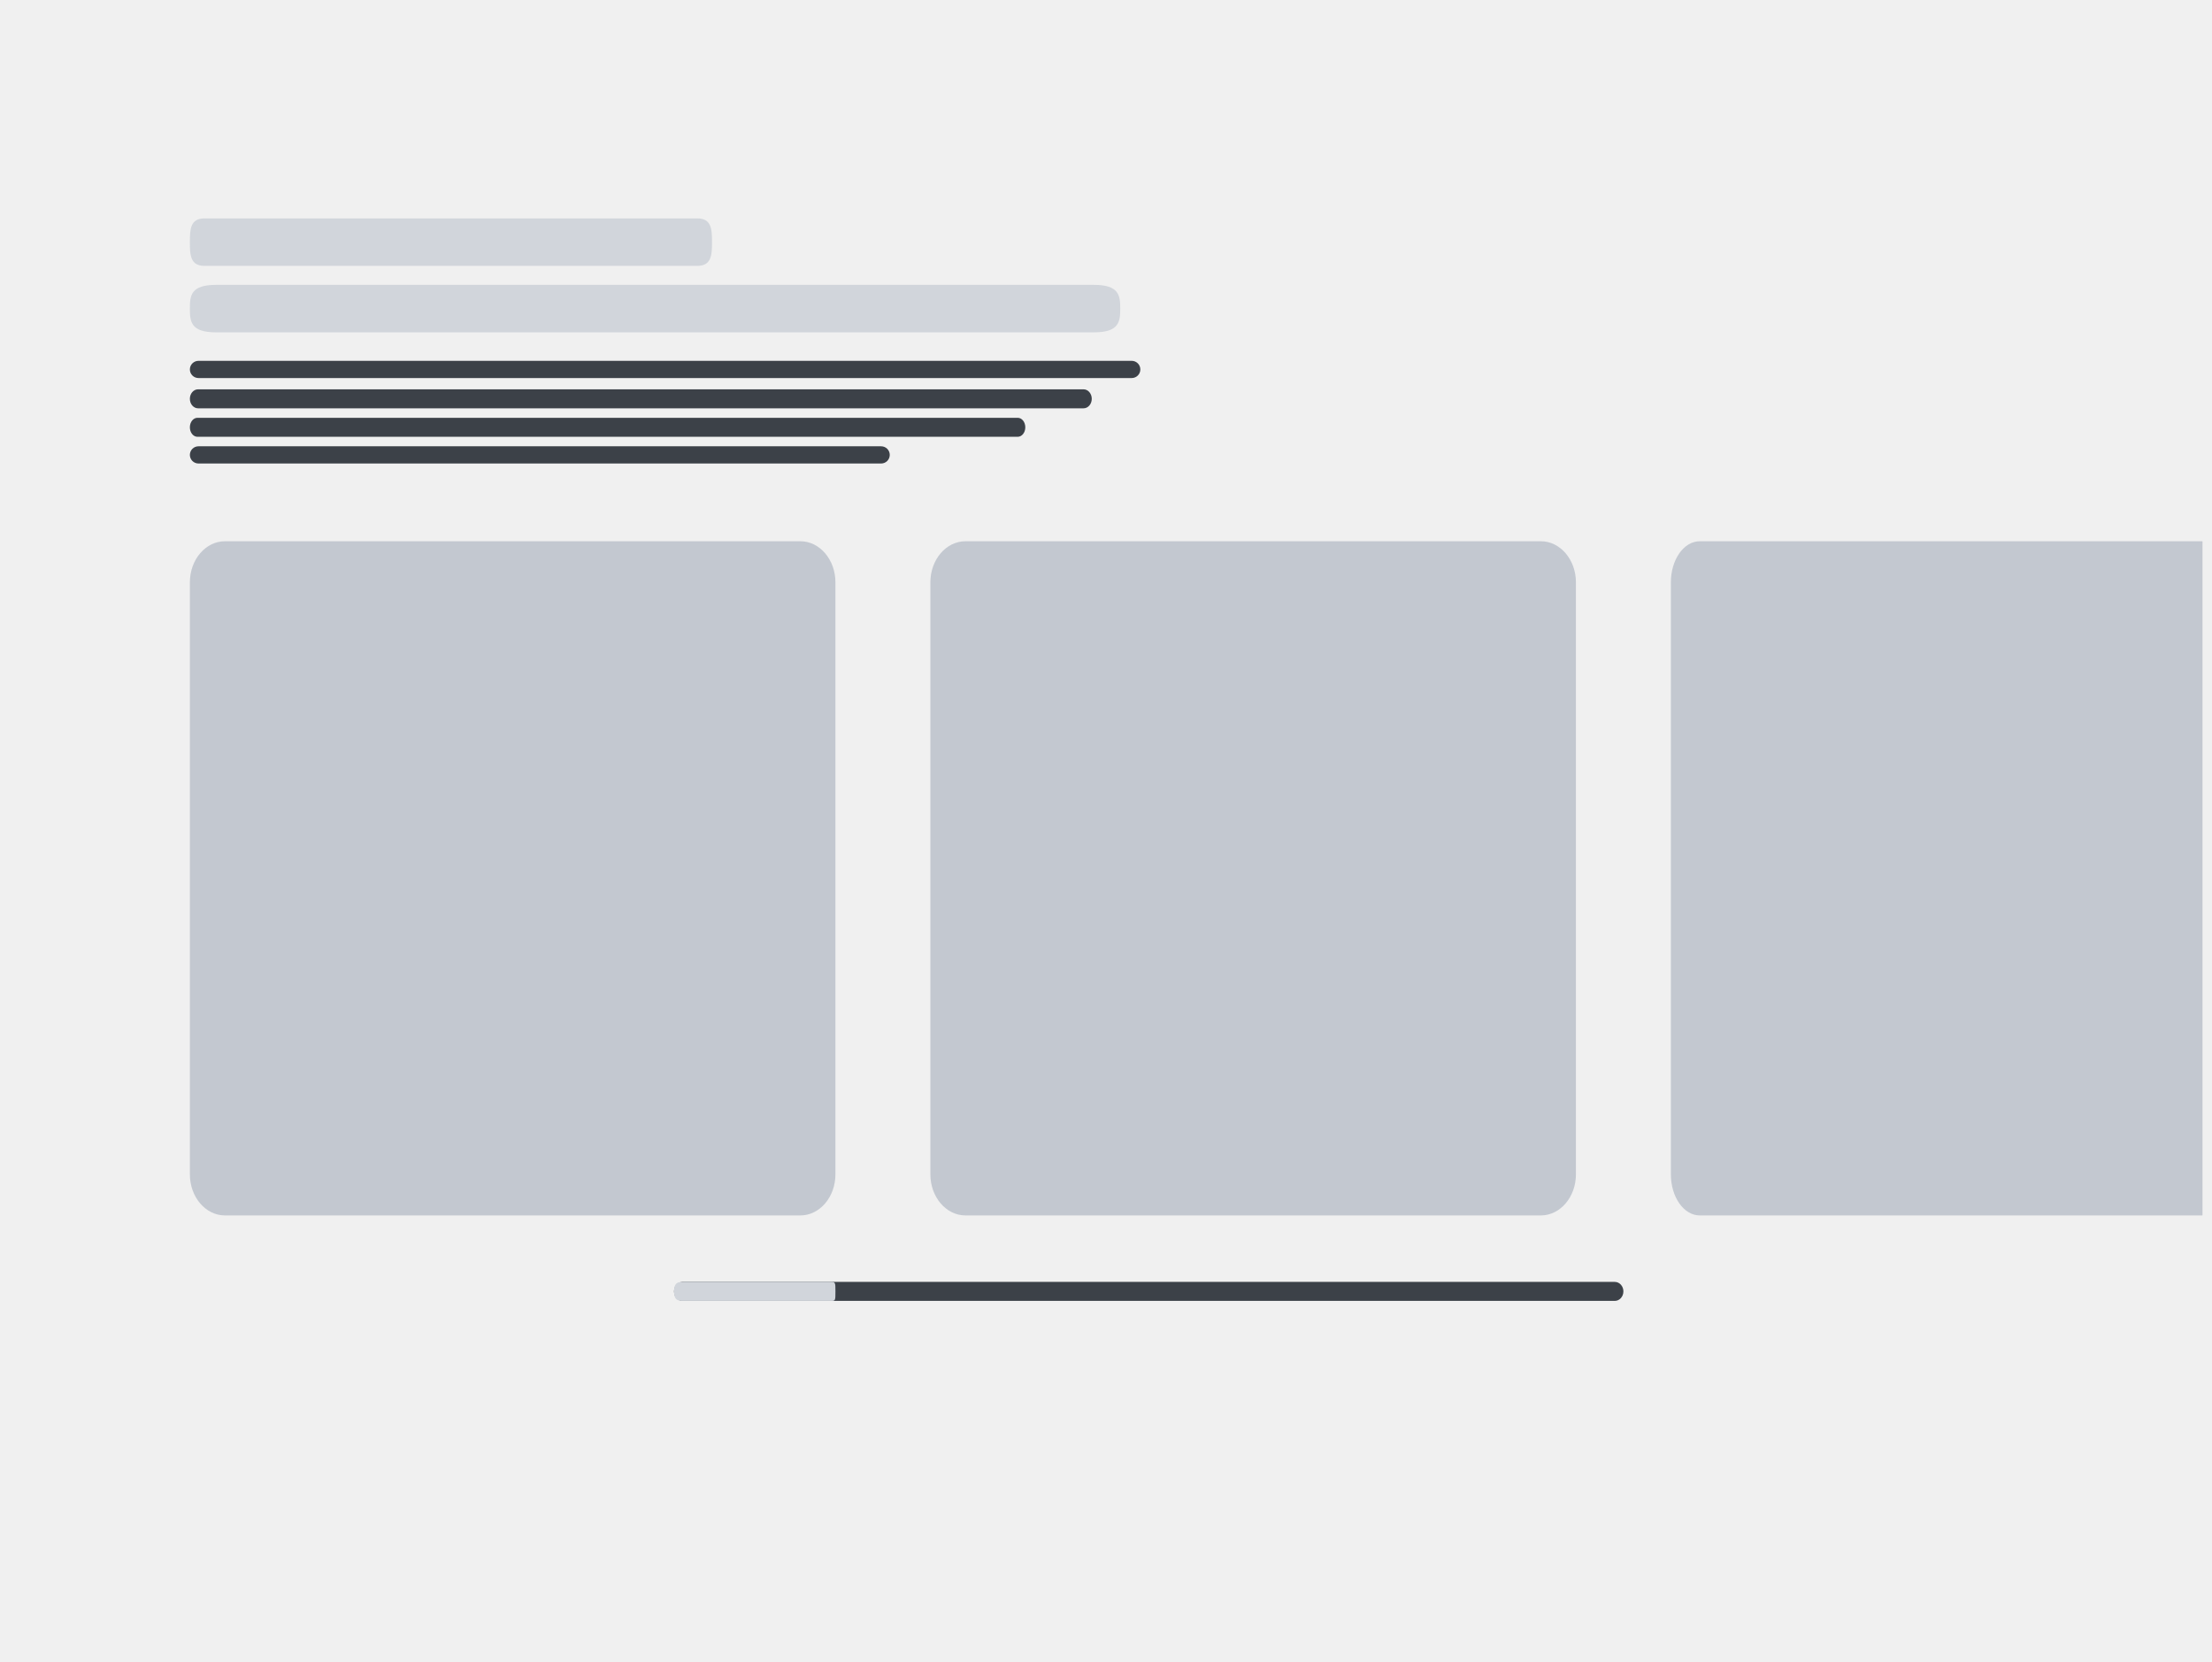
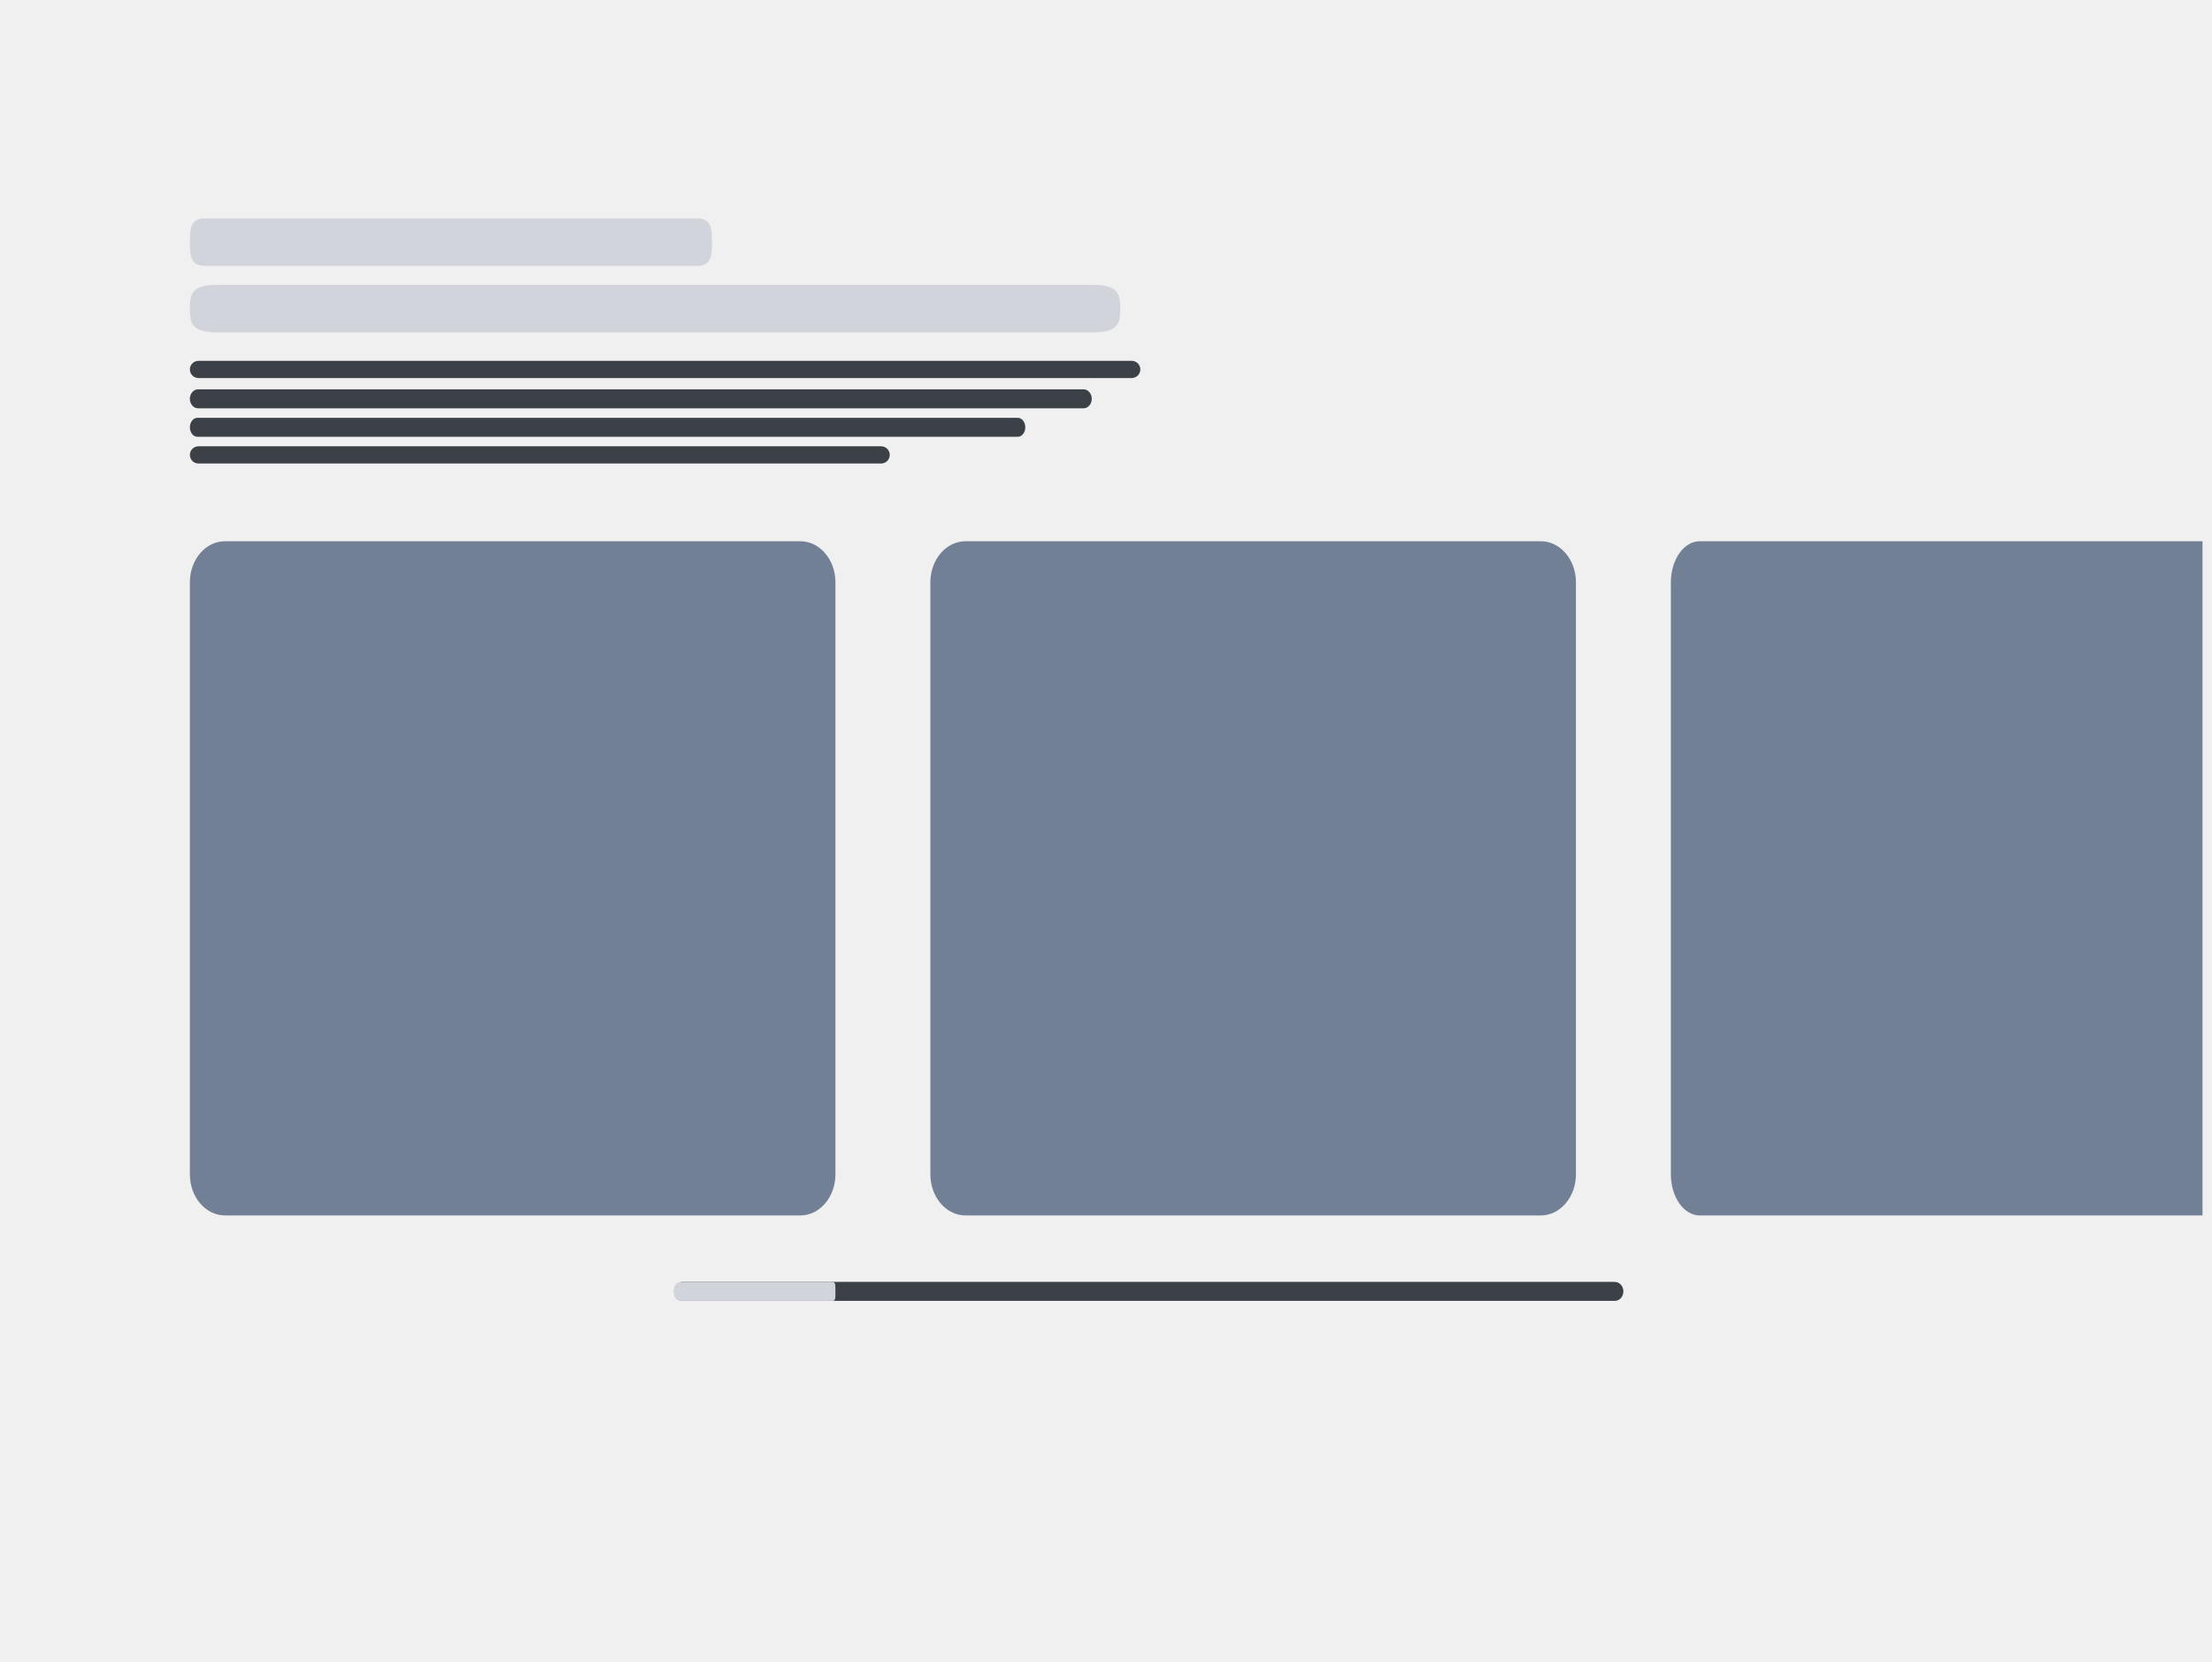
<svg xmlns="http://www.w3.org/2000/svg" width="233" height="175" viewBox="0 0 233 175" fill="none">
  <g clip-path="url(#clip0_2559_91)">
-     <path d="M232 57H179.043C177.363 57 176 58.938 176 61.329V123.671C176 126.062 177.363 128 179.043 128H232V123.671V61.329V57Z" fill="#718095" fill-opacity="0.35" />
-     <path d="M162.304 57H101.696C99.655 57 98 58.938 98 61.329V123.671C98 126.062 99.655 128 101.696 128H162.304C164.345 128 166 126.062 166 123.671V61.329C166 58.938 164.345 57 162.304 57Z" fill="#718095" fill-opacity="0.35" />
-     <path d="M84.304 57H23.696C21.655 57 20 58.938 20 61.329V123.671C20 126.062 21.655 128 23.696 128H84.304C86.345 128 88 126.062 88 123.671V61.329C88 58.938 86.345 57 84.304 57Z" fill="#718095" fill-opacity="0.35" />
+     <path d="M232 57H179.043C177.363 57 176 58.938 176 61.329V123.671C176 126.062 177.363 128 179.043 128H232V123.671V61.329V57Z" fill="#718095" fillOpacity="0.35" />
+     <path d="M162.304 57H101.696C99.655 57 98 58.938 98 61.329V123.671C98 126.062 99.655 128 101.696 128H162.304C164.345 128 166 126.062 166 123.671V61.329C166 58.938 164.345 57 162.304 57Z" fill="#718095" fillOpacity="0.35" />
+     <path d="M84.304 57H23.696C21.655 57 20 58.938 20 61.329V123.671C20 126.062 21.655 128 23.696 128H84.304C86.345 128 88 126.062 88 123.671V61.329C88 58.938 86.345 57 84.304 57Z" fill="#718095" fillOpacity="0.35" />
    <path d="M119.207 38H20.91C20.407 38 20 38.406 20 38.907C20 39.407 20.407 39.813 20.91 39.813H119.207C119.71 39.813 120.117 39.407 120.117 38.907C120.117 38.406 119.71 38 119.207 38Z" fill="#3C4148" />
    <path d="M170.091 135H71.909C71.407 135 71 135.448 71 136C71 136.552 71.407 137 71.909 137H170.091C170.593 137 171 136.552 171 136C171 135.448 170.593 135 170.091 135Z" fill="#3C4148" />
    <path d="M87.401 135H72C71.5 135 71 135 71 136C71 137 71.5 137 72 137H87.5C88 137 88 137 88 136C88 135 88 135 87.401 135Z" fill="#D1D5DB" />
    <path d="M114.136 41H20.864C20.387 41 20 41.448 20 42C20 42.552 20.387 43 20.864 43H114.136C114.613 43 115 42.552 115 42C115 41.448 114.613 41 114.136 41Z" fill="#3C4148" />
    <path d="M107.2 44H20.8C20.358 44 20 44.448 20 45C20 45.552 20.358 46 20.8 46H107.2C107.642 46 108 45.552 108 45C108 44.448 107.642 44 107.2 44Z" fill="#3C4148" />
    <path d="M92.812 47H20.91C20.407 47 20 47.406 20 47.907C20 48.407 20.407 48.813 20.91 48.813H92.812C93.315 48.813 93.723 48.407 93.723 47.907C93.723 47.406 93.315 47 92.812 47Z" fill="#3C4148" />
    <path d="M115.223 30H22.762C20.101 30 20 31.119 20 32.5C20 33.881 20.101 35 22.762 35H115.223C117.885 35 118 33.881 118 32.5C118 31.119 117.885 30 115.223 30Z" fill="#D1D5DB" />
    <path d="M73.442 23H21.55C20.056 23 20 24.119 20 25.5C20 26.881 20.056 28 21.55 28H73.442C74.935 28 75 26.881 75 25.5C75 24.119 74.935 23 73.442 23Z" fill="#D1D5DB" />
  </g>
  <defs>
    <clipPath id="clip0_2559_91">
      <rect width="233" height="175" fill="white" />
    </clipPath>
  </defs>
</svg>
